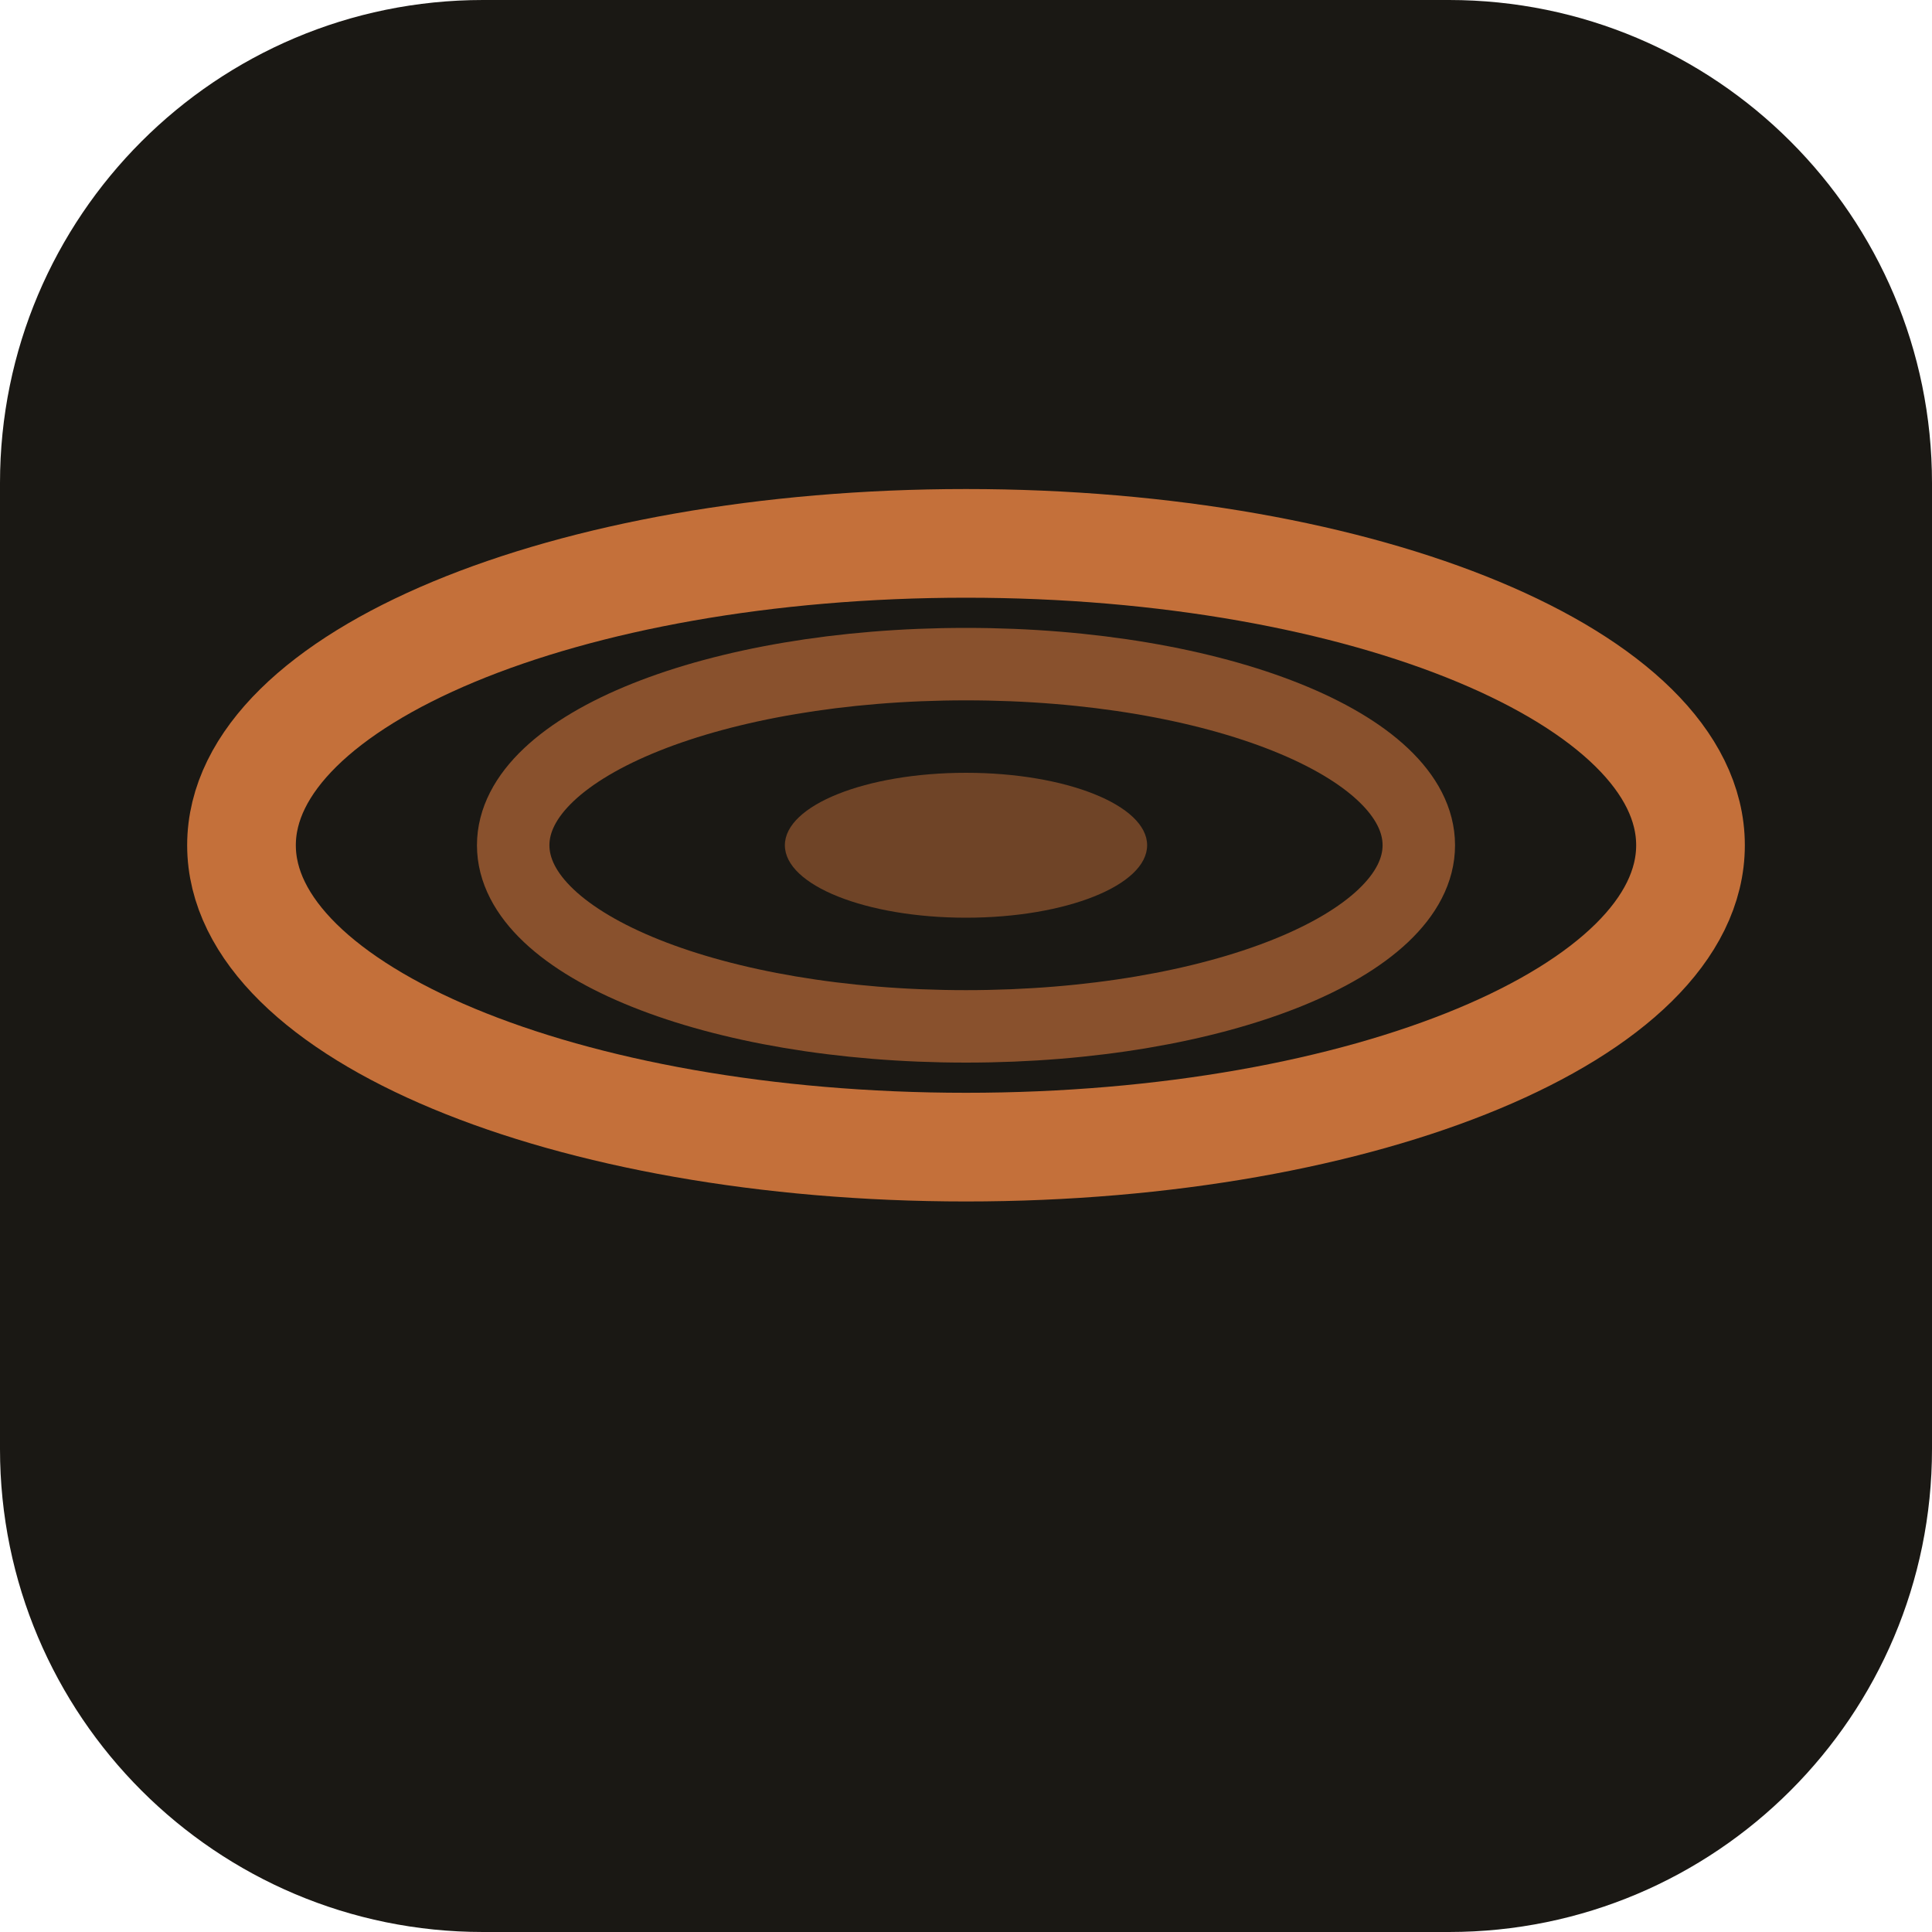
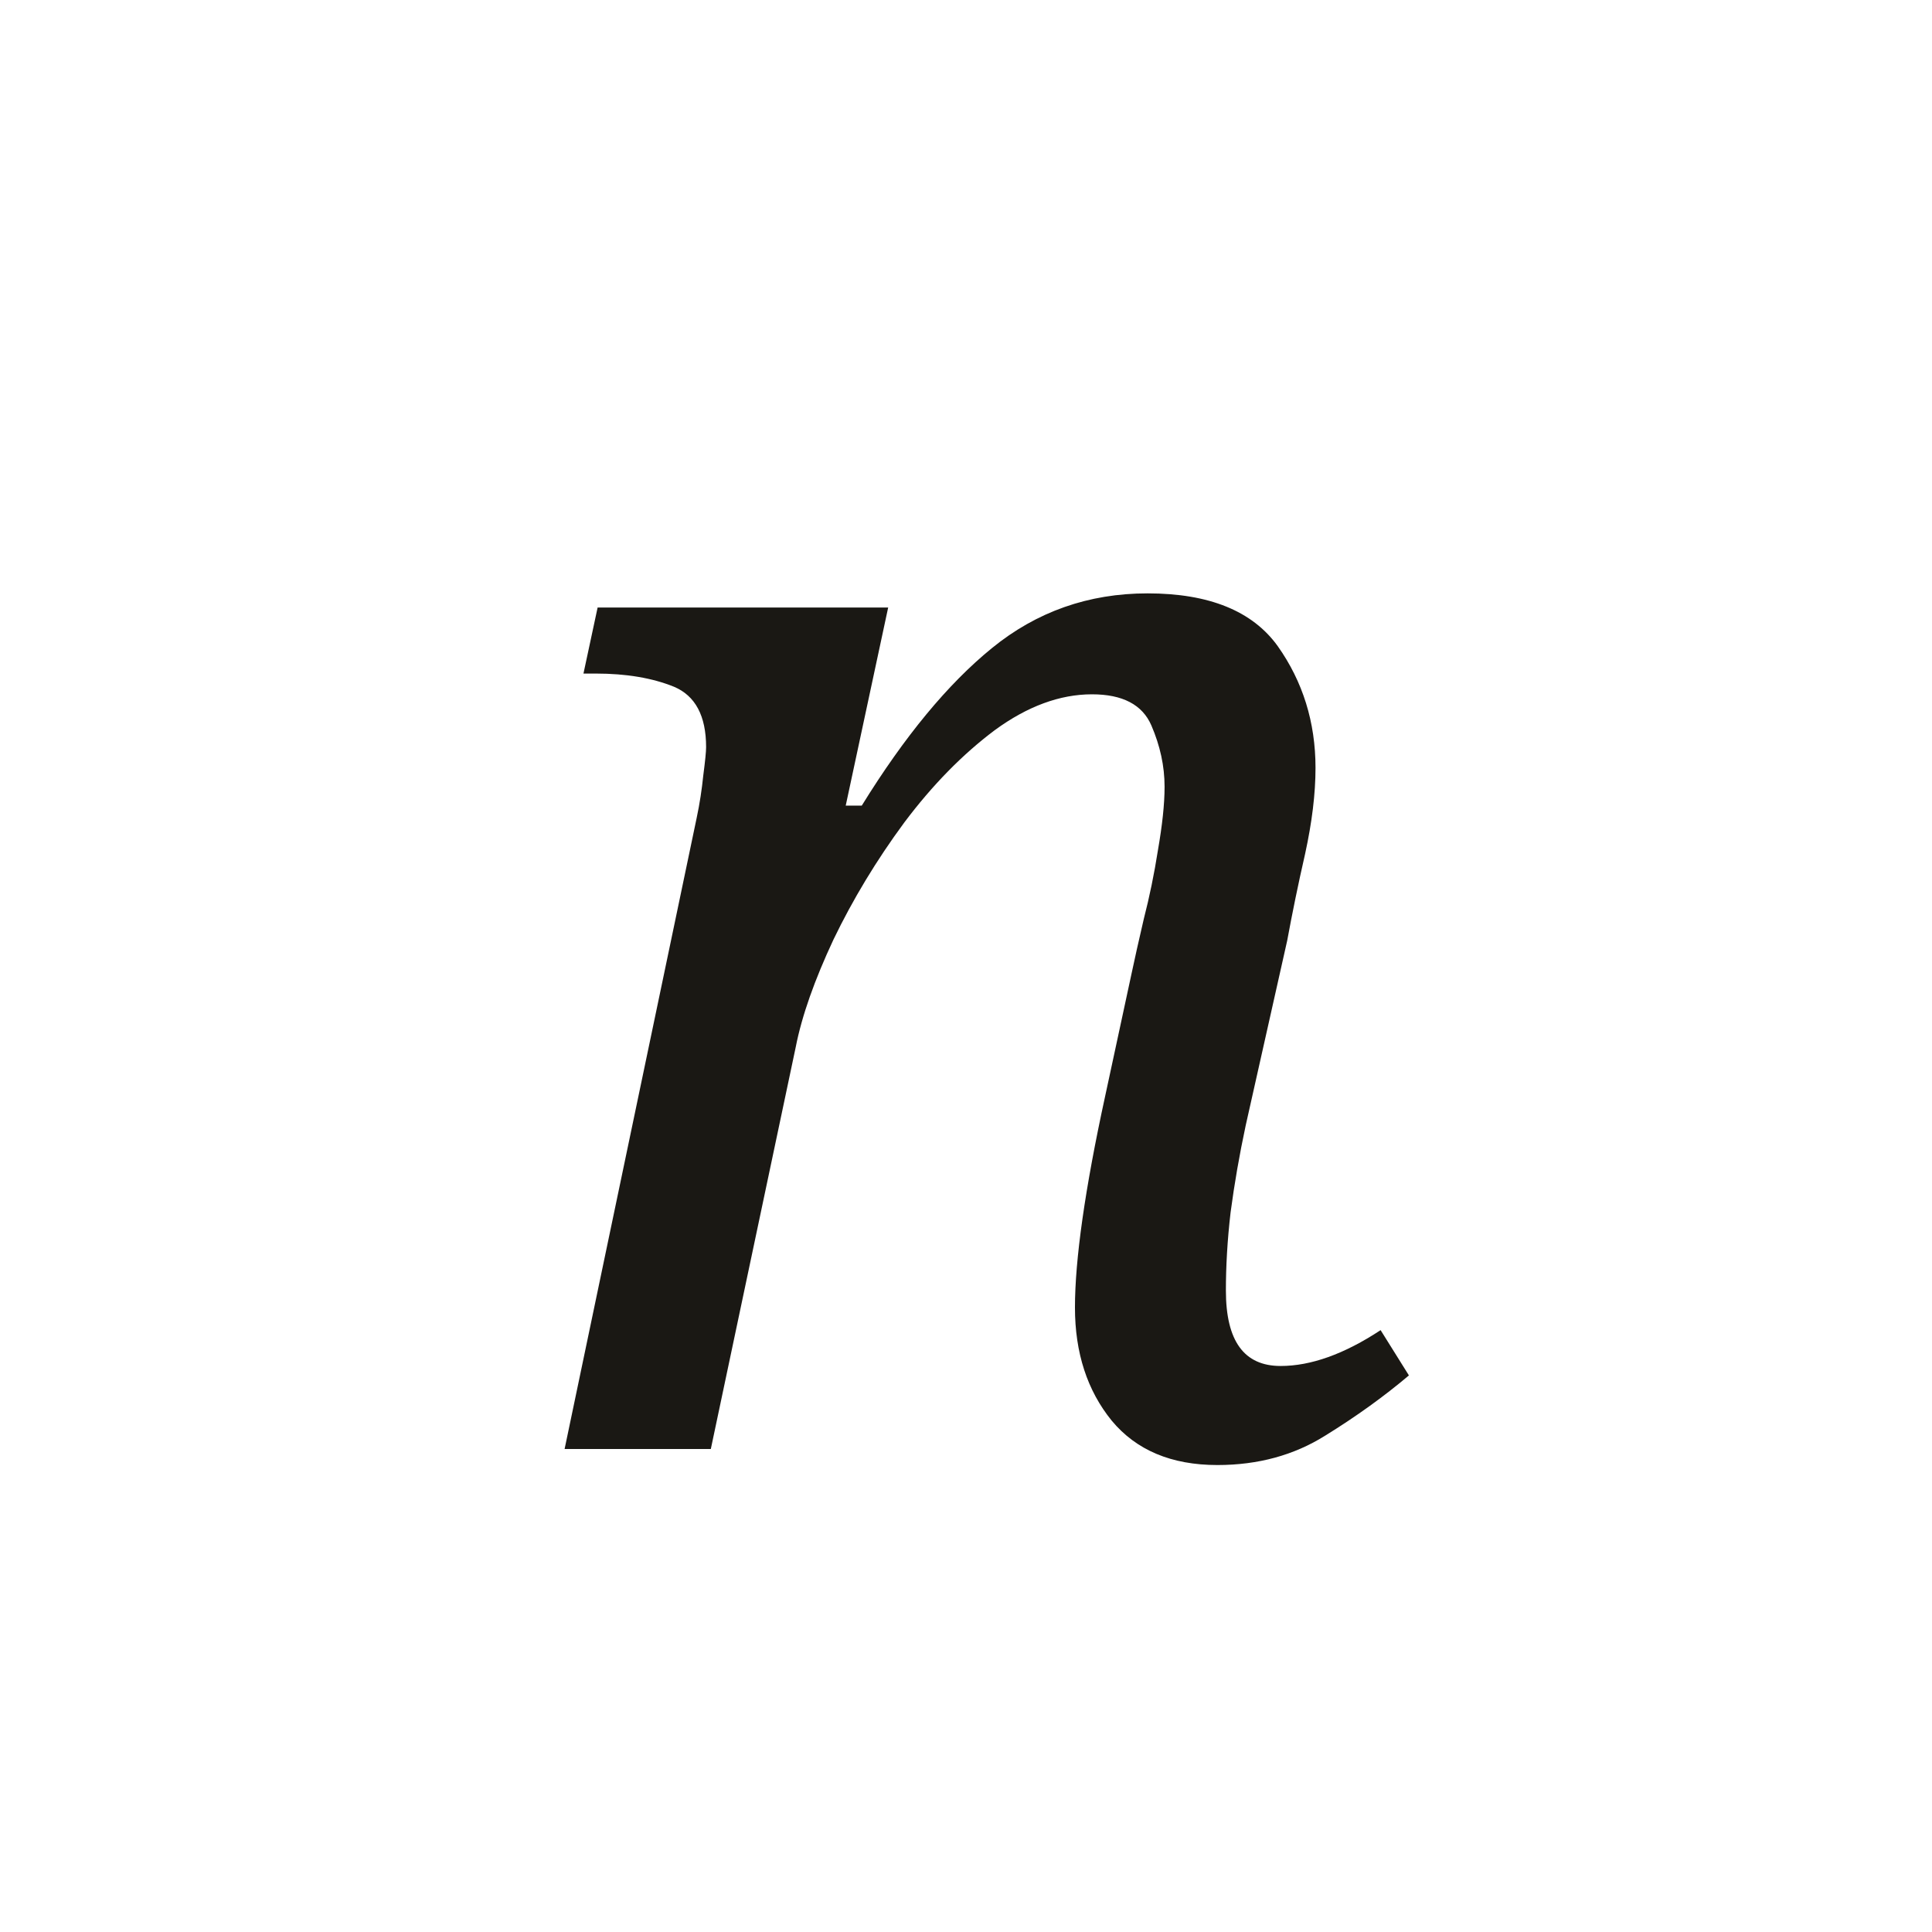
<svg xmlns="http://www.w3.org/2000/svg" width="32" height="32" viewBox="0 0 32 32">
-   <rect width="32" height="32" rx="8" fill="#1a1814" />
-   <g transform="translate(16, 14)">
-     <ellipse cx="0" cy="0" rx="12" ry="5" fill="none" stroke="#c4703a" stroke-width="1.8" />
-     <ellipse cx="0" cy="0" rx="7.5" ry="3" fill="none" stroke="#c4703a" stroke-width="1.2" opacity="0.65" />
-     <ellipse cx="0" cy="0" rx="3" ry="1.2" fill="#c4703a" opacity="0.5" />
-   </g>
+   <text x="16" y="24" font-family="Georgia, serif" font-size="26" font-style="italic" fill="#1a1814" text-anchor="middle">n</text>
</svg>
